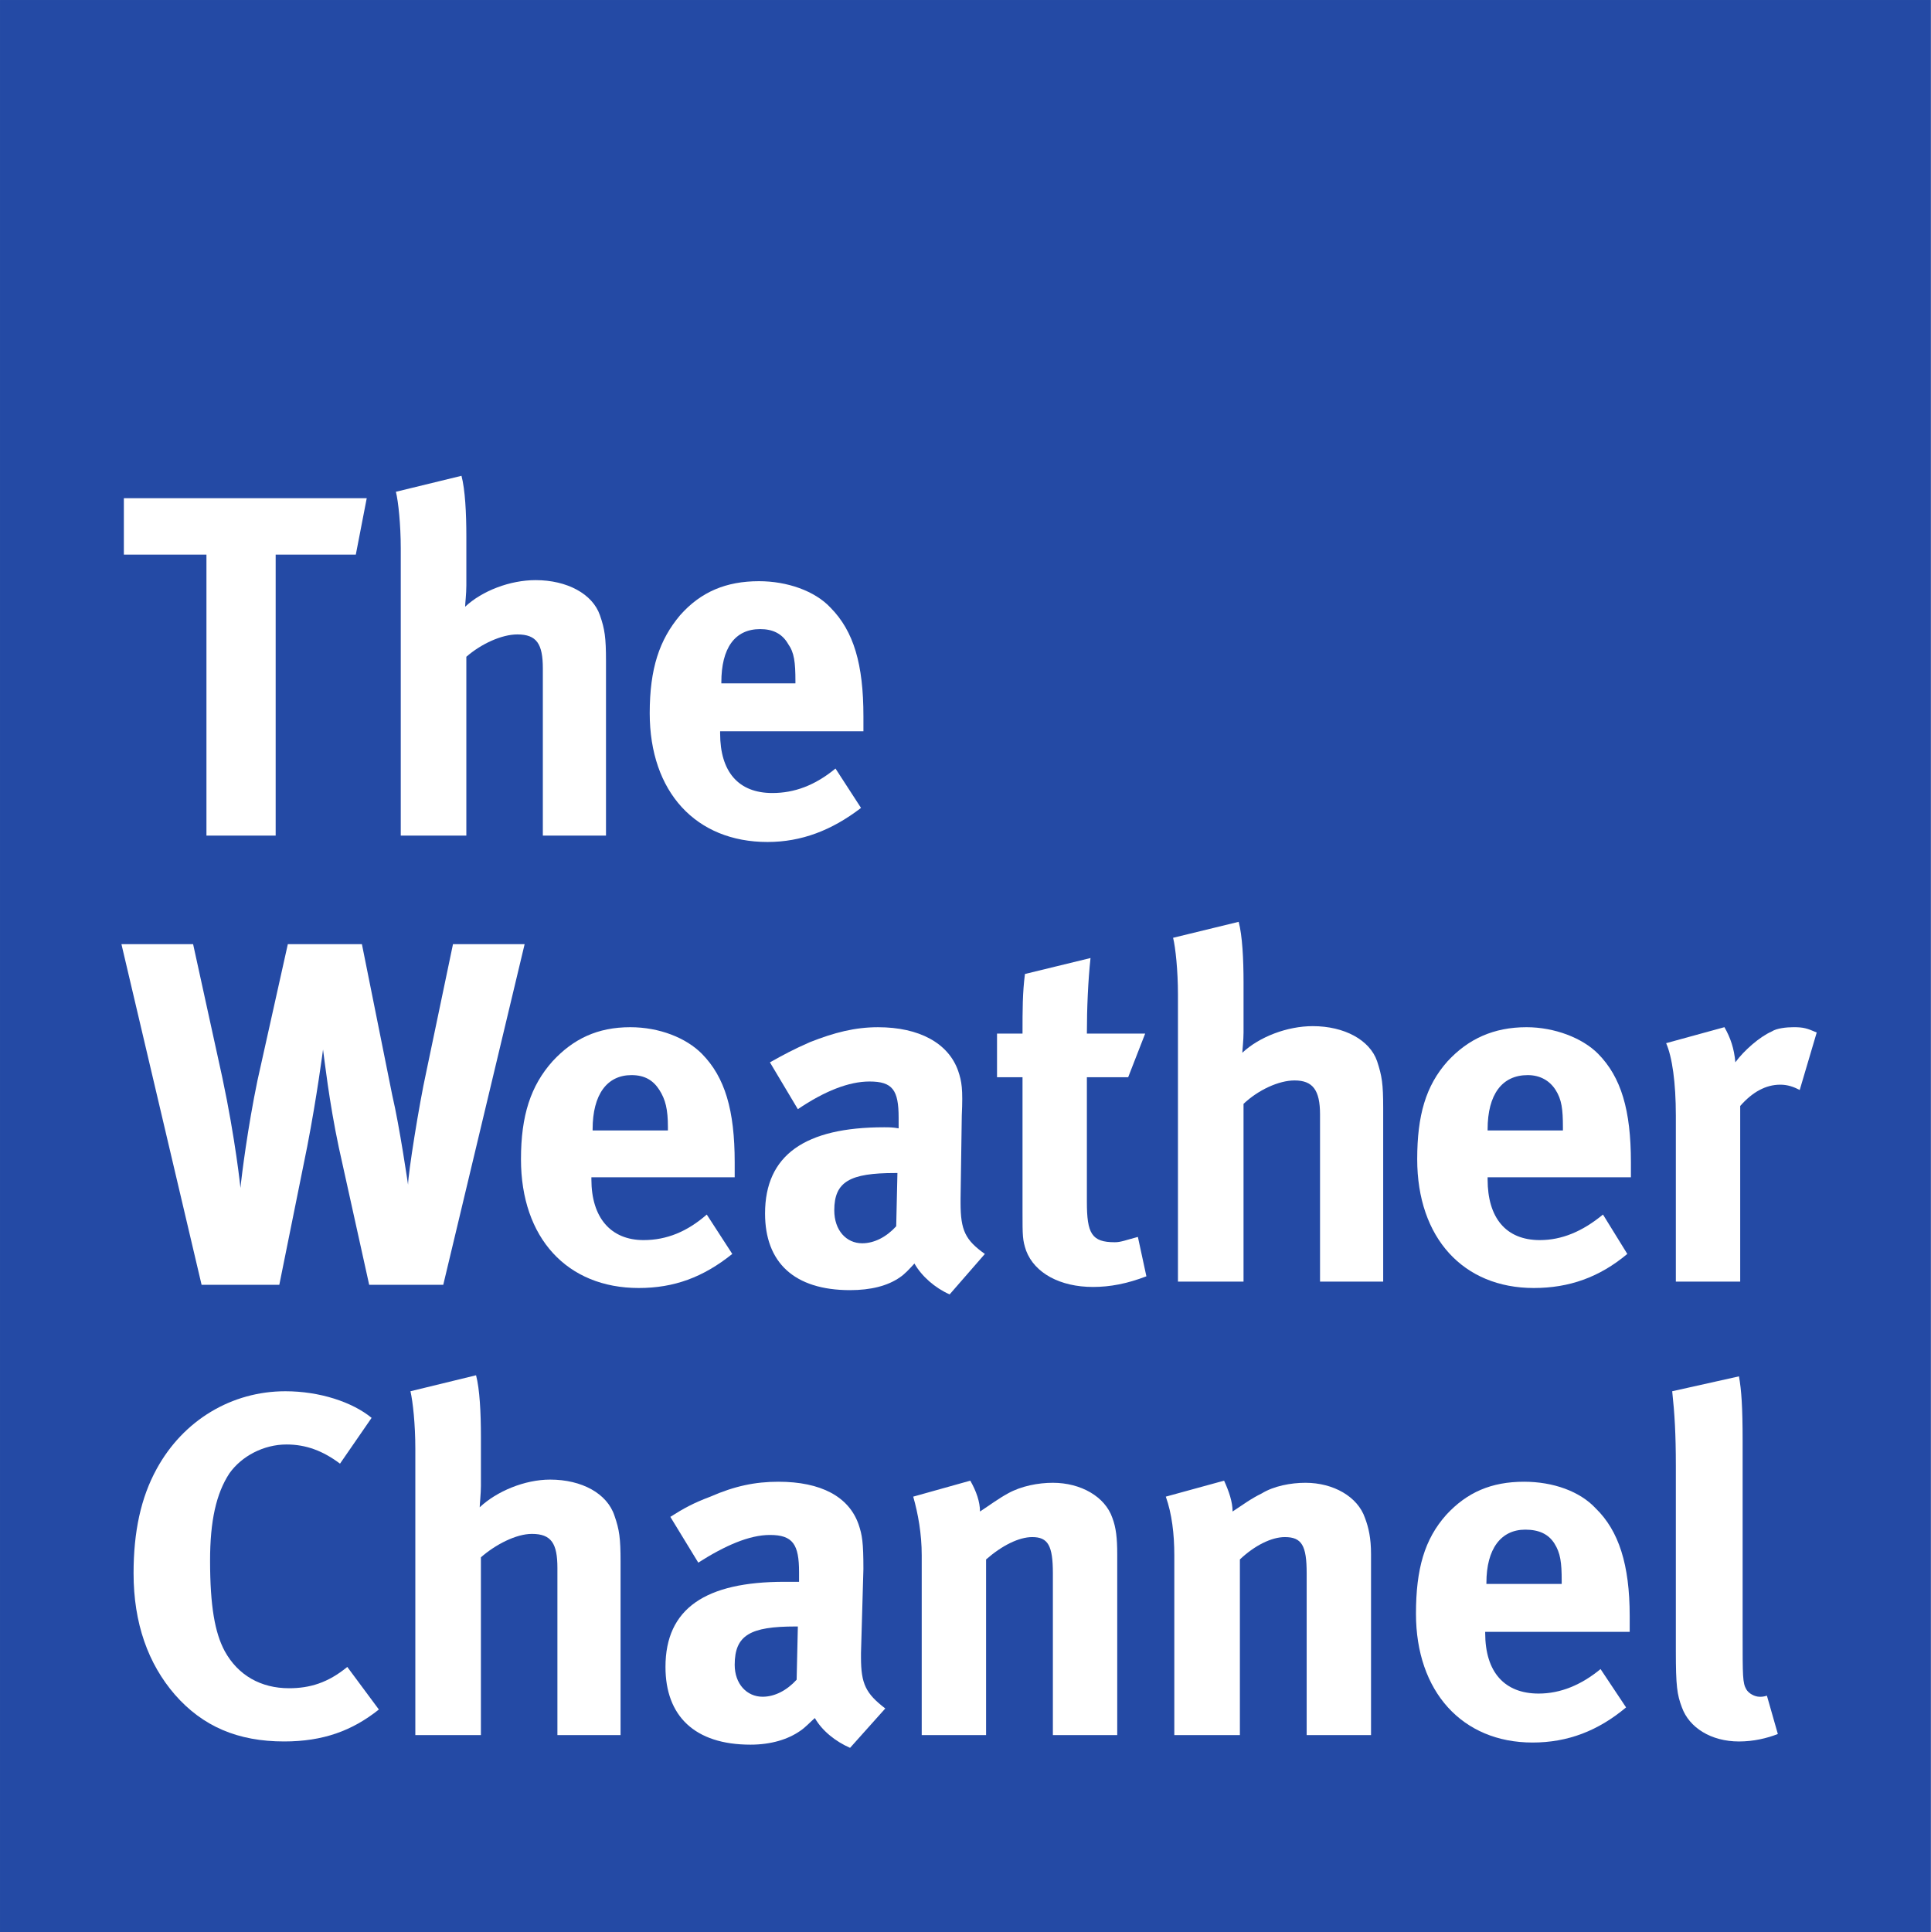
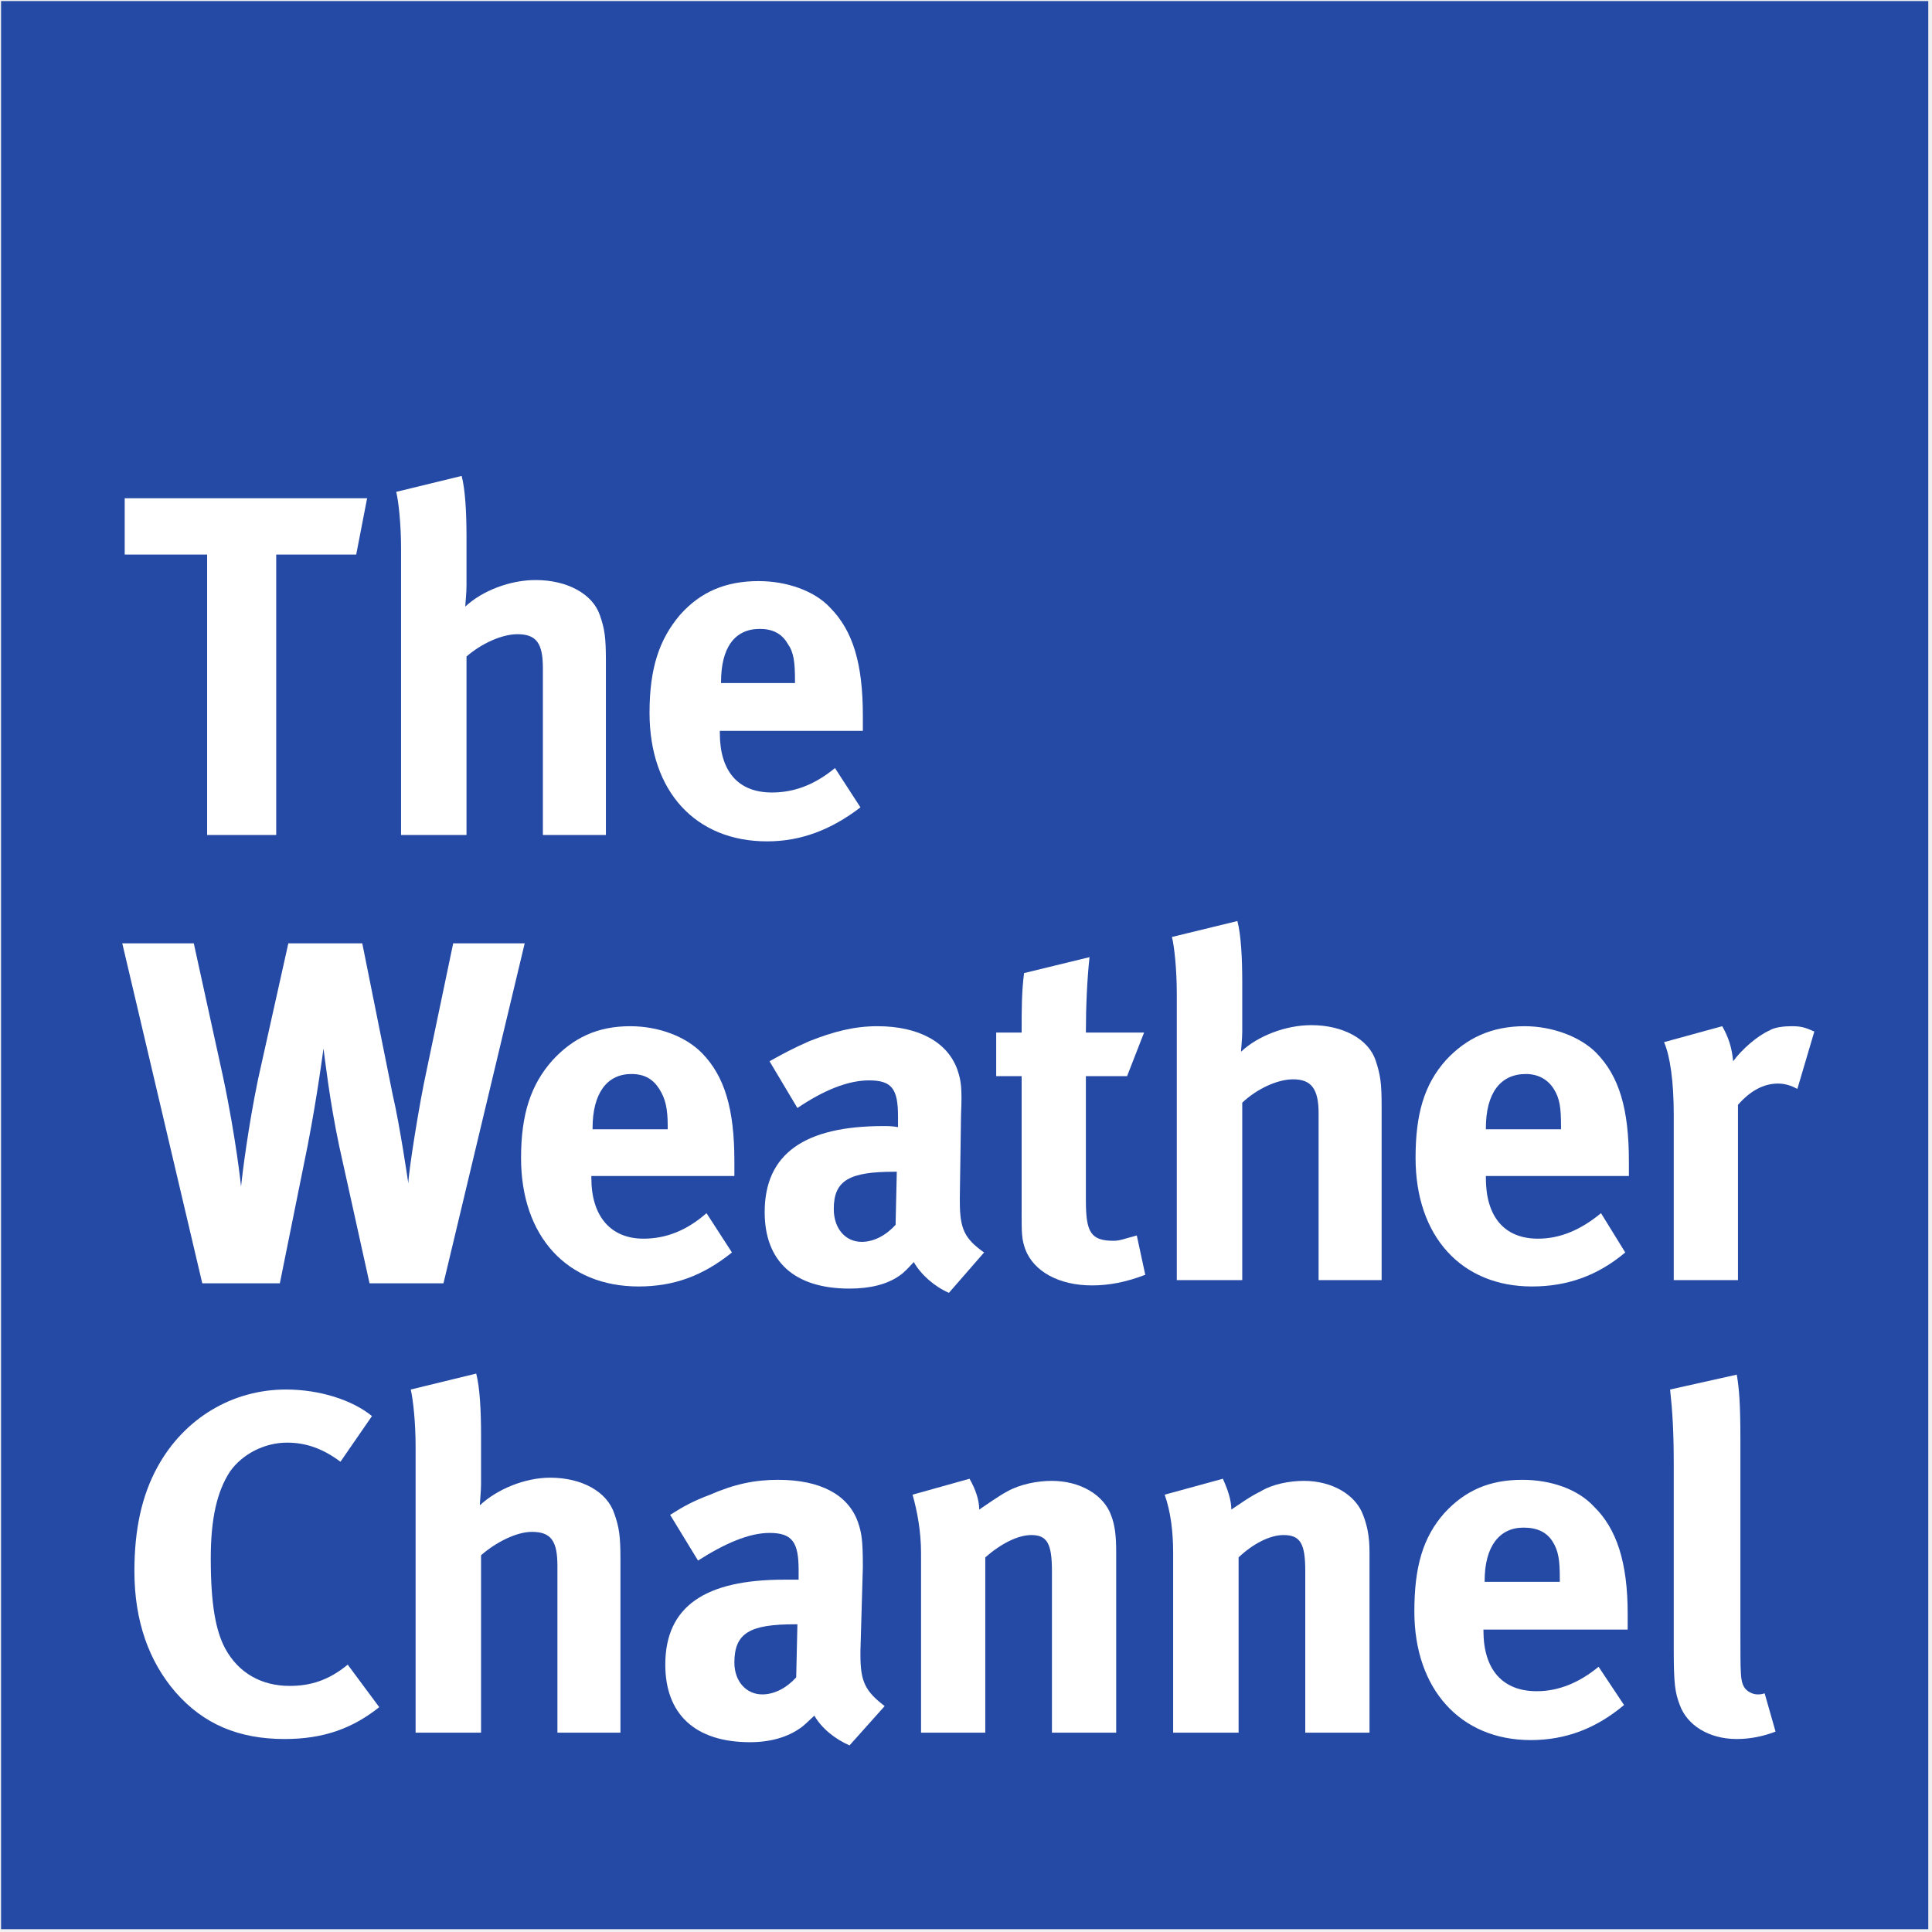
- <svg xmlns="http://www.w3.org/2000/svg" version="1.0" width="154.397" height="154.469" id="svg3474" xml:space="preserve">
-   <defs id="defs3477">
-     <clipPath id="clipPath3497">
-       <path d="m 34,25 56.663,0 0,50.087 L 34,75.087 34,25 z" id="path3499" />
-     </clipPath>
-     <clipPath id="clipPath3505">
-       <path d="M 0,0 792,0 792,612 0,612 0,0 z" id="path3507" />
-     </clipPath>
-     <clipPath id="clipPath3515">
-       <path d="m -0.6,-0.531 13.975,0 0,13.004 -13.975,0 0,-13.004 z" id="path3517" />
-     </clipPath>
-     <clipPath id="clipPath3523">
-       <path d="m -0.315,-0.954 1.555,0 0,1.954 -1.555,0 0,-1.954 z" id="path3525" />
-     </clipPath>
-     <clipPath id="clipPath3655">
-       <path d="m 36,114.857 396,0 0,428.706 -396,0 0,-428.706 z" id="path3657" />
-     </clipPath>
-     <clipPath id="clipPath3663">
-       <path d="M 0,0 792,0 792,612 0,612 0,0 z" id="path3665" />
-     </clipPath>
-     <clipPath id="clipPath3673">
-       <path d="m -0.188,-0.8 2.345,0 0,2.068 -2.345,0 0,-2.068 z" id="path3675" />
-     </clipPath>
-     <clipPath id="clipPath3681">
-       <path d="M 0,0 1,0 1,1 0,1 0,0 z" id="path3683" />
-     </clipPath>
-     <clipPath id="clipPath3689">
-       <path d="m 4e-4,0.045 0.43,0 0,0.354 -0.43,0 0,-0.354 z" id="path3691" />
-     </clipPath>
-     <clipPath id="clipPath3701">
-       <path d="m 0.57,0.045 0.43,0 0,0.354 -0.43,0 0,-0.354 z" id="path3703" />
-     </clipPath>
-   </defs>
-   <g transform="matrix(1.25,0,0,-1.25,-181.607,665.9018)" id="g3483">
-     <path d="m 0,612 0,0 0,0 0,0 z" id="path3485" style="fill:#ffffff;fill-opacity:1;fill-rule:nonzero;stroke:none" />
-     <path d="m 145.286,409.146 123.518,0 0,123.575 -123.518,0 0,-123.575 z" id="path3751" style="fill:#244aa5;fill-opacity:1;fill-rule:nonzero;stroke:none" />
-     <path d="m 169.057,442.032 c -1.243,1.021 -3.34,1.702 -5.516,1.702 -3.418,0 -6.525,-1.838 -8.235,-4.97 -1.01,-1.838 -1.476,-4.017 -1.476,-6.672 0,-3.2 0.932,-5.787 2.641,-7.762 1.787,-2.043 4.04,-2.996 6.992,-2.996 2.486,0 4.35,0.681 6.059,2.043 l -2.02,2.723 c -1.243,-1.021 -2.408,-1.362 -3.729,-1.362 -1.787,0 -3.263,0.817 -4.117,2.383 -0.621,1.157 -0.932,2.86 -0.932,5.787 0,2.519 0.388,4.289 1.243,5.583 0.777,1.089 2.175,1.838 3.651,1.838 1.243,0 2.331,-0.409 3.418,-1.226" id="path3753" style="fill:#ffffff;fill-opacity:1;fill-rule:evenodd;stroke:none" />
-     <path d="m 171.543,443.734 c 0.155,-0.681 0.311,-2.111 0.311,-3.677 l 0,-18.315 4.195,0 0,11.37 c 0.932,0.817 2.253,1.498 3.263,1.498 1.243,0 1.631,-0.613 1.631,-2.179 l 0,-10.689 4.04,0 0,11.098 c 0,1.498 -0.078,2.043 -0.388,2.928 -0.466,1.43 -2.097,2.315 -4.117,2.315 -1.631,0 -3.418,-0.749 -4.506,-1.77 0,0.204 0.078,0.885 0.078,1.362 l 0,3.132 c 0,1.566 -0.078,3.064 -0.311,3.949" id="path3755" style="fill:#ffffff;fill-opacity:1;fill-rule:evenodd;stroke:none" />
-     <path d="m 196.324,428.687 -0.078,-3.404 c -0.621,-0.681 -1.398,-1.089 -2.175,-1.089 -1.01,0 -1.787,0.817 -1.787,2.043 0,1.906 1.01,2.451 3.884,2.451 l 0.155,0 z m -8.157,7.013 1.787,-2.928 c 1.709,1.089 3.263,1.77 4.583,1.77 1.476,0 1.864,-0.613 1.864,-2.383 l 0,-0.613 c -0.388,0 -0.621,0 -0.932,0 -5.049,0 -7.613,-1.702 -7.613,-5.447 0,-3.132 1.864,-4.97 5.438,-4.97 1.321,0 2.408,0.34 3.185,0.885 0.311,0.204 0.621,0.545 0.932,0.817 0.466,-0.817 1.321,-1.498 2.253,-1.906 l 2.253,2.519 c -1.243,0.953 -1.554,1.566 -1.554,3.268 0,0.136 0,0.204 0,0.272 l 0.155,5.379 c 0,1.702 -0.078,2.179 -0.311,2.86 -0.621,1.77 -2.408,2.723 -5.127,2.723 -1.476,0 -2.797,-0.272 -4.35,-0.953 -1.088,-0.409 -1.709,-0.749 -2.564,-1.294" id="path3757" style="fill:#ffffff;fill-opacity:1;fill-rule:evenodd;stroke:none" />
-     <path d="m 203.704,436.993 c 0.311,-1.089 0.544,-2.383 0.544,-3.745 l 0,-11.506 4.117,0 0,11.234 c 1.01,0.885 2.097,1.43 2.952,1.43 1.01,0 1.321,-0.545 1.321,-2.315 l 0,-10.349 4.117,0 0,11.575 c 0,1.021 -0.078,1.702 -0.311,2.315 -0.466,1.362 -2.02,2.247 -3.807,2.247 -0.932,0 -2.02,-0.204 -2.874,-0.681 -0.621,-0.34 -1.165,-0.749 -1.787,-1.157 0,0.613 -0.233,1.294 -0.621,1.974" id="path3759" style="fill:#ffffff;fill-opacity:1;fill-rule:evenodd;stroke:none" />
-     <path d="m 219.862,436.993 c 0.388,-1.089 0.544,-2.383 0.544,-3.745 l 0,-11.506 4.195,0 0,11.234 c 0.932,0.885 2.02,1.43 2.874,1.43 1.088,0 1.398,-0.545 1.398,-2.315 l 0,-10.349 4.117,0 0,11.575 c 0,1.021 -0.155,1.702 -0.388,2.315 -0.466,1.362 -2.02,2.247 -3.807,2.247 -0.932,0 -2.02,-0.204 -2.797,-0.681 -0.699,-0.34 -1.243,-0.749 -1.864,-1.157 0,0.613 -0.233,1.294 -0.544,1.974" id="path3761" style="fill:#ffffff;fill-opacity:1;fill-rule:evenodd;stroke:none" />
-     <path d="m 240.371,431.41 0,0.068 c 0,2.179 0.932,3.404 2.486,3.404 0.855,0 1.476,-0.272 1.864,-0.885 0.388,-0.613 0.466,-1.226 0.466,-2.383 l 0,-0.204 -4.816,0 z m 7.302,-5.447 c -1.243,-1.021 -2.564,-1.566 -3.962,-1.566 -2.175,0 -3.418,1.362 -3.418,3.881 l 0,0.068 9.244,0 c 0,0.272 0,0.613 0,1.021 0,3.268 -0.699,5.447 -2.175,6.877 -1.01,1.089 -2.719,1.702 -4.583,1.702 -2.097,0 -3.651,-0.681 -4.972,-2.111 -1.398,-1.566 -1.942,-3.472 -1.942,-6.332 0,-4.97 2.952,-8.238 7.458,-8.238 2.253,0 4.195,0.749 5.982,2.247" id="path3763" style="fill:#ffffff;fill-opacity:1;fill-rule:evenodd;stroke:none" />
-     <path d="m 256.529,444.687 -4.273,-0.953 c 0.155,-1.43 0.233,-2.723 0.233,-4.766 l 0,-11.847 c 0,-2.247 0.078,-2.791 0.388,-3.609 0.466,-1.294 1.864,-2.179 3.651,-2.179 0.932,0 1.787,0.204 2.486,0.477 l -0.699,2.451 c -0.233,-0.068 -0.311,-0.068 -0.466,-0.068 -0.311,0 -0.699,0.204 -0.855,0.477 -0.233,0.409 -0.233,0.817 -0.233,3.54 l 0,12.323 c 0,2.247 -0.078,3.268 -0.233,4.153" id="path3765" style="fill:#ffffff;fill-opacity:1;fill-rule:evenodd;stroke:none" />
-     <path d="m 153.054,472.33 5.127,-21.787 4.972,0 1.787,8.851 c 0.621,3.2 1.01,6.196 1.01,6.196 0.078,-0.545 0.388,-3.336 1.01,-6.264 l 1.942,-8.783 4.739,0 5.205,21.787 -4.583,0 -1.709,-8.17 c -0.466,-2.111 -1.165,-6.536 -1.165,-7.217 0,0 -0.544,3.745 -1.01,5.719 l -1.942,9.668 -4.739,0 -1.942,-8.715 c -0.621,-2.996 -1.01,-6.06 -1.088,-6.877 0,0 -0.311,3.064 -1.165,7.081 l -1.864,8.511" id="path3767" style="fill:#ffffff;fill-opacity:1;fill-rule:evenodd;stroke:none" />
-     <path d="m 183.195,460.415 0,0.068 c 0,2.247 0.932,3.472 2.486,3.472 0.855,0 1.398,-0.34 1.787,-0.953 0.388,-0.613 0.544,-1.226 0.544,-2.383 l 0,-0.204 -4.816,0 z m 7.302,-5.379 c -1.243,-1.089 -2.564,-1.634 -4.04,-1.634 -2.097,0 -3.34,1.43 -3.34,3.881 l 0,0.136 9.167,0 c 0,0.272 0,0.613 0,0.953 0,3.336 -0.621,5.447 -2.097,6.945 -1.01,1.021 -2.719,1.702 -4.583,1.702 -2.097,0 -3.651,-0.749 -4.972,-2.179 -1.398,-1.566 -2.02,-3.472 -2.02,-6.264 0,-5.038 2.952,-8.238 7.535,-8.238 2.253,0 4.117,0.681 5.982,2.179" id="path3769" style="fill:#ffffff;fill-opacity:1;fill-rule:evenodd;stroke:none" />
-     <path d="m 202.694,457.691 -0.078,-3.404 c -0.621,-0.681 -1.398,-1.089 -2.175,-1.089 -1.01,0 -1.787,0.817 -1.787,2.111 0,1.838 1.01,2.383 3.884,2.383 l 0.155,0 z m -8.157,7.081 1.787,-2.996 c 1.709,1.157 3.263,1.77 4.583,1.77 1.476,0 1.864,-0.545 1.864,-2.315 l 0,-0.681 c -0.388,0.068 -0.621,0.068 -0.932,0.068 -5.049,0 -7.613,-1.77 -7.613,-5.515 0,-3.132 1.864,-4.902 5.438,-4.902 1.321,0 2.408,0.272 3.185,0.817 0.311,0.204 0.621,0.545 0.932,0.885 0.466,-0.817 1.321,-1.566 2.253,-1.974 l 2.253,2.587 c -1.243,0.885 -1.554,1.498 -1.554,3.268 0,0.068 0,0.136 0,0.272 l 0.078,5.311 c 0.078,1.702 0,2.179 -0.233,2.86 -0.621,1.77 -2.486,2.791 -5.127,2.791 -1.476,0 -2.797,-0.34 -4.35,-0.953 -1.088,-0.477 -1.709,-0.817 -2.564,-1.294" id="path3771" style="fill:#ffffff;fill-opacity:1;fill-rule:evenodd;stroke:none" />
-     <path d="m 218.542,466.61 -3.729,0 c 0,1.634 0.078,3.404 0.233,4.834 l -4.195,-1.021 c -0.155,-1.226 -0.155,-2.247 -0.155,-3.813 l -1.631,0 0,-2.792 1.631,0 0,-8.647 c 0,-1.498 0,-1.77 0.233,-2.451 0.544,-1.43 2.175,-2.315 4.273,-2.315 1.088,0 2.175,0.204 3.418,0.681 l -0.544,2.519 c -0.777,-0.204 -1.088,-0.34 -1.476,-0.34 -1.476,0 -1.787,0.545 -1.787,2.587 l 0,7.966 2.641,0" id="path3773" style="fill:#ffffff;fill-opacity:1;fill-rule:evenodd;stroke:none" />
-     <path d="m 220.328,472.738 c 0.155,-0.613 0.311,-2.111 0.311,-3.609 l 0,-18.383 4.195,0 0,11.37 c 0.932,0.885 2.253,1.498 3.263,1.498 1.165,0 1.631,-0.613 1.631,-2.179 l 0,-10.689 4.04,0 0,11.098 c 0,1.566 -0.078,2.043 -0.388,2.996 -0.466,1.362 -2.097,2.247 -4.117,2.247 -1.631,0 -3.418,-0.681 -4.506,-1.702 0,0.136 0.078,0.817 0.078,1.294 l 0,3.2 c 0,1.498 -0.078,2.996 -0.311,3.881" id="path3775" style="fill:#ffffff;fill-opacity:1;fill-rule:evenodd;stroke:none" />
-     <path d="m 240.448,460.415 0,0.068 c 0,2.247 0.932,3.472 2.564,3.472 0.777,0 1.398,-0.34 1.787,-0.953 0.388,-0.613 0.466,-1.226 0.466,-2.383 l 0,-0.204 -4.816,0 z m 7.38,-5.379 c -1.321,-1.089 -2.641,-1.634 -4.04,-1.634 -2.175,0 -3.34,1.43 -3.34,3.881 l 0,0.136 9.167,0 c 0,0.272 0,0.613 0,0.953 0,3.336 -0.621,5.447 -2.097,6.945 -1.01,1.021 -2.797,1.702 -4.583,1.702 -2.097,0 -3.729,-0.749 -5.049,-2.179 -1.398,-1.566 -1.942,-3.472 -1.942,-6.264 0,-5.038 2.952,-8.238 7.458,-8.238 2.253,0 4.195,0.681 5.982,2.179" id="path3777" style="fill:#ffffff;fill-opacity:1;fill-rule:evenodd;stroke:none" />
-     <path d="m 251.868,465.998 c 0.388,-0.885 0.621,-2.519 0.621,-4.63 l 0,-10.621 4.117,0 0,11.234 c 0.777,0.885 1.631,1.362 2.564,1.362 0.466,0 0.855,-0.136 1.243,-0.34 l 1.088,3.677 c -0.621,0.272 -0.855,0.34 -1.476,0.34 -0.466,0 -1.088,-0.068 -1.398,-0.272 -0.777,-0.34 -1.787,-1.226 -2.331,-1.974 -0.078,0.885 -0.311,1.566 -0.699,2.247" id="path3779" style="fill:#ffffff;fill-opacity:1;fill-rule:evenodd;stroke:none" />
-     <path d="m 153.209,500.857 0,-3.609 5.283,0 0,-17.975 4.428,0 0,17.975 5.127,0 0.699,3.609" id="path3781" style="fill:#ffffff;fill-opacity:1;fill-rule:evenodd;stroke:none" />
-     <path d="m 170.611,501.266 c 0.155,-0.613 0.311,-2.111 0.311,-3.609 l 0,-18.383 4.195,0 0,11.438 c 0.932,0.817 2.253,1.43 3.263,1.43 1.243,0 1.631,-0.613 1.631,-2.179 l 0,-10.689 4.04,0 0,11.166 c 0,1.498 -0.078,2.043 -0.388,2.928 -0.466,1.362 -2.097,2.247 -4.117,2.247 -1.631,0 -3.418,-0.681 -4.506,-1.702 0,0.204 0.078,0.817 0.078,1.362 l 0,3.132 c 0,1.498 -0.078,2.996 -0.311,3.881" id="path3783" style="fill:#ffffff;fill-opacity:1;fill-rule:evenodd;stroke:none" />
-     <path d="m 191.43,489.011 0,0.068 c 0,2.179 0.855,3.404 2.486,3.404 0.777,0 1.398,-0.272 1.787,-0.953 0.388,-0.545 0.466,-1.157 0.466,-2.383 l 0,-0.136 -4.739,0 z m 7.302,-5.447 c -1.321,-1.089 -2.641,-1.566 -4.04,-1.566 -2.175,0 -3.34,1.362 -3.34,3.813 l 0,0.136 9.167,0 c 0,0.272 0,0.613 0,0.953 0,3.336 -0.621,5.447 -2.097,6.945 -1.01,1.089 -2.797,1.702 -4.583,1.702 -2.097,0 -3.729,-0.681 -5.049,-2.179 -1.321,-1.566 -1.942,-3.404 -1.942,-6.264 0,-5.038 2.952,-8.238 7.535,-8.238 2.175,0 4.117,0.749 5.982,2.179" id="path3785" style="fill:#ffffff;fill-opacity:1;fill-rule:evenodd;stroke:none" />
+ <svg xmlns="http://www.w3.org/2000/svg" width="508px" height="508px" viewBox="0 0 508 508" version="1.1">
+   <defs />
+   <g id="Page-1" stroke="none" stroke-width="1" fill="none" fill-rule="evenodd">
+     <g id="The-Weather-Channel" transform="translate(-3, -3)">
+       <g id="g3483" transform="translate(257.29, 257.3186) scale(1, -1) translate(-257.29, -257.3186) translate(1.289977, 2.959655)">
+         <path d="M1.992,1.421 L508.731,1.421 L508.731,508.396 L1.992,508.396 L1.992,1.421 L1.992,1.421 Z" id="path3751" fill="#244AA5" />
+         <path d="M99.515,136.335 C94.416,140.525 85.811,143.318 76.887,143.318 C62.865,143.318 50.116,135.776 43.105,122.927 C38.962,115.385 37.049,106.447 37.049,95.553 C37.049,82.425 40.874,71.811 47.885,63.71 C55.216,55.331 64.458,51.42 76.569,51.42 C86.767,51.42 94.416,54.213 101.428,59.8 L93.141,70.973 C88.042,66.783 83.262,65.386 77.844,65.386 C70.513,65.386 64.458,68.738 60.952,75.163 C58.403,79.911 57.128,86.894 57.128,98.905 C57.128,109.24 58.721,116.503 62.227,121.81 C65.414,126.279 71.151,129.352 77.206,129.352 C82.305,129.352 86.767,127.676 91.229,124.324" id="path3753" fill="#FFFFFF" />
+         <path d="M109.714,143.318 C110.351,140.525 110.989,134.659 110.989,128.234 L110.989,53.096 L128.199,53.096 L128.199,99.743 C132.023,103.095 137.441,105.888 141.584,105.888 C146.684,105.888 148.277,103.375 148.277,96.95 L148.277,53.096 L164.85,53.096 L164.85,98.626 C164.85,104.771 164.531,107.006 163.256,110.637 C161.344,116.503 154.651,120.134 146.365,120.134 C139.672,120.134 132.342,117.061 127.88,112.872 C127.88,113.71 128.199,116.503 128.199,118.458 L128.199,131.307 C128.199,137.731 127.88,143.877 126.924,147.508" id="path3755" fill="#FFFFFF" />
+         <path d="M211.38,81.587 L211.062,67.621 C208.512,64.828 205.325,63.152 202.138,63.152 C197.995,63.152 194.808,66.504 194.808,71.532 C194.808,79.353 198.951,81.587 210.743,81.587 L211.38,81.587 L211.38,81.587 Z M177.917,110.358 L185.247,98.347 C192.258,102.816 198.632,105.609 204.05,105.609 C210.106,105.609 211.699,103.095 211.699,95.833 L211.699,93.319 L207.875,93.319 C187.159,93.319 176.642,86.336 176.642,70.973 C176.642,58.124 184.291,50.582 198.951,50.582 C204.369,50.582 208.831,51.979 212.018,54.213 C213.293,55.051 214.568,56.448 215.842,57.565 C217.754,54.213 221.26,51.42 225.085,49.744 L234.327,60.079 C229.228,63.99 227.953,66.504 227.953,73.487 L227.953,74.604 L228.59,96.671 C228.59,103.654 228.272,105.609 227.316,108.402 C224.766,115.665 217.436,119.575 206.281,119.575 C200.226,119.575 194.808,118.458 188.434,115.665 C183.972,113.989 181.422,112.592 177.917,110.358 L177.917,110.358 Z" id="path3757" fill="#FFFFFF" />
+         <path d="M241.657,115.665 C242.932,111.196 243.888,105.888 243.888,100.302 L243.888,53.096 L260.78,53.096 L260.78,99.185 C264.923,102.816 269.384,105.051 272.89,105.051 C277.033,105.051 278.308,102.816 278.308,95.553 L278.308,53.096 L295.2,53.096 L295.2,100.581 C295.2,104.771 294.881,107.564 293.925,110.078 C292.012,115.665 285.638,119.296 278.308,119.296 C274.484,119.296 270.022,118.458 266.516,116.503 C263.966,115.106 261.736,113.43 259.186,111.754 C259.186,114.268 258.23,117.061 256.636,119.855" id="path3759" fill="#FFFFFF" />
+         <path d="M307.948,115.665 C309.541,111.196 310.179,105.888 310.179,100.302 L310.179,53.096 L327.389,53.096 L327.389,99.185 C331.213,102.816 335.675,105.051 339.181,105.051 C343.642,105.051 344.917,102.816 344.917,95.553 L344.917,53.096 L361.809,53.096 L361.809,100.581 C361.809,104.771 361.171,107.564 360.215,110.078 C358.303,115.665 351.929,119.296 344.599,119.296 C340.774,119.296 336.312,118.458 333.125,116.503 C330.257,115.106 328.026,113.43 325.476,111.754 C325.476,114.268 324.52,117.061 323.245,119.855" id="path3761" fill="#FFFFFF" />
+         <path d="M392.085,92.76 L392.085,93.04 C392.085,101.978 395.91,107.006 402.284,107.006 C405.79,107.006 408.339,105.889 409.933,103.375 C411.526,100.861 411.845,98.347 411.845,93.598 L411.845,92.76 L392.085,92.76 L392.085,92.76 Z M422.044,70.414 C416.944,66.224 411.526,63.99 405.79,63.99 C396.866,63.99 391.767,69.576 391.767,79.911 L391.767,80.191 L429.692,80.191 L429.692,84.38 C429.692,97.788 426.824,106.726 420.769,112.592 C416.626,117.061 409.614,119.575 401.965,119.575 C393.36,119.575 386.986,116.782 381.568,110.916 C375.832,104.492 373.601,96.671 373.601,84.939 C373.601,64.548 385.711,51.141 404.196,51.141 C413.439,51.141 421.406,54.213 428.736,60.359 L422.044,70.414 Z" id="path3763" fill="#FFFFFF" />
+         <path d="M458.376,147.229 L440.847,143.318 C441.485,137.452 441.803,132.145 441.803,123.765 L441.803,75.163 C441.803,65.945 442.122,63.71 443.397,60.359 C445.309,55.051 451.046,51.42 458.376,51.42 C462.2,51.42 465.706,52.258 468.574,53.375 L465.706,63.431 C464.75,63.152 464.431,63.152 463.794,63.152 C462.519,63.152 460.925,63.99 460.288,65.107 C459.332,66.783 459.332,68.459 459.332,79.632 L459.332,130.19 C459.332,139.407 459.013,143.597 458.376,147.229" id="path3765" fill="#FFFFFF" />
+         <path d="M33.862,260.634 L54.897,171.25 L75.294,171.25 L82.624,207.563 C85.174,220.691 86.767,232.981 86.767,232.981 C87.086,230.747 88.361,219.294 90.91,207.283 L98.878,171.25 L118.319,171.25 L139.672,260.634 L120.869,260.634 L113.857,227.115 C111.945,218.456 109.077,200.3 109.077,197.507 C109.077,197.507 106.846,212.87 104.933,220.97 L96.966,260.634 L77.525,260.634 L69.557,224.881 C67.008,212.591 65.414,200.021 65.095,196.669 C65.095,196.669 63.821,209.239 60.315,225.719 L52.666,260.634" id="path3767" fill="#FFFFFF" />
+         <path d="M157.52,211.753 L157.52,212.032 C157.52,221.25 161.344,226.278 167.718,226.278 C171.224,226.278 173.455,224.881 175.048,222.367 C176.642,219.853 177.279,217.339 177.279,212.591 L177.279,211.753 L157.52,211.753 L157.52,211.753 Z M187.478,189.686 C182.378,185.217 176.96,182.982 170.905,182.982 C162.3,182.982 157.201,188.848 157.201,198.904 L157.201,199.462 L194.808,199.462 L194.808,203.373 C194.808,217.06 192.258,225.719 186.203,231.864 C182.06,236.054 175.048,238.847 167.399,238.847 C158.794,238.847 152.42,235.774 147.002,229.909 C141.266,223.484 138.716,215.663 138.716,204.211 C138.716,183.541 150.827,170.412 169.63,170.412 C178.873,170.412 186.522,173.206 194.17,179.351 L187.478,189.686 Z" id="path3769" fill="#FFFFFF" />
+         <path d="M237.514,200.58 L237.195,186.613 C234.646,183.82 231.459,182.144 228.272,182.144 C224.129,182.144 220.941,185.496 220.941,190.803 C220.941,198.345 225.085,200.58 236.877,200.58 L237.514,200.58 L237.514,200.58 Z M204.05,229.629 L211.38,217.339 C218.392,222.088 224.766,224.601 230.184,224.601 C236.239,224.601 237.833,222.367 237.833,215.104 L237.833,212.311 C236.239,212.591 235.283,212.591 234.008,212.591 C213.293,212.591 202.775,205.328 202.775,189.965 C202.775,177.116 210.424,169.854 225.085,169.854 C230.503,169.854 234.964,170.971 238.152,173.206 C239.426,174.044 240.701,175.44 241.976,176.837 C243.888,173.485 247.394,170.413 251.218,168.737 L260.461,179.351 C255.362,182.982 254.087,185.496 254.087,192.759 L254.087,193.876 L254.405,215.663 C254.724,222.646 254.405,224.602 253.449,227.395 C250.9,234.657 243.251,238.847 232.415,238.847 C226.36,238.847 220.942,237.451 214.568,234.937 C210.106,232.981 207.556,231.585 204.05,229.629 L204.05,229.629 Z" id="path3771" fill="#FFFFFF" />
+         <path d="M302.53,237.171 L287.232,237.171 C287.232,243.875 287.551,251.137 288.188,257.003 L270.978,252.813 C270.341,247.786 270.341,243.596 270.341,237.171 L263.648,237.171 L263.648,225.719 L270.341,225.719 L270.341,190.245 C270.341,184.099 270.341,182.982 271.297,180.189 C273.528,174.323 280.22,170.692 288.825,170.692 C293.287,170.692 297.749,171.53 302.848,173.485 L300.617,183.82 C297.43,182.982 296.156,182.423 294.562,182.423 C288.507,182.423 287.232,184.658 287.232,193.038 L287.232,225.719 L298.068,225.719" id="path3773" fill="#FFFFFF" />
+         <path d="M309.86,262.31 C310.497,259.796 311.135,253.651 311.135,247.506 L311.135,172.088 L328.345,172.088 L328.345,218.736 C332.169,222.367 337.587,224.881 341.73,224.881 C346.511,224.881 348.423,222.367 348.423,215.942 L348.423,172.088 L364.996,172.088 L364.996,217.618 C364.996,224.043 364.677,225.998 363.402,229.909 C361.49,235.495 354.797,239.126 346.511,239.126 C339.818,239.126 332.488,236.333 328.026,232.143 C328.026,232.702 328.345,235.495 328.345,237.45 L328.345,250.579 C328.345,256.724 328.026,262.869 327.07,266.5" id="path3775" fill="#FFFFFF" />
+         <path d="M392.404,211.753 L392.404,212.032 C392.404,221.25 396.229,226.278 402.921,226.278 C406.108,226.278 408.658,224.881 410.252,222.367 C411.845,219.853 412.164,217.339 412.164,212.591 L412.164,211.753 L392.404,211.753 L392.404,211.753 Z M422.681,189.686 C417.263,185.217 411.845,182.982 406.108,182.982 C397.185,182.982 392.404,188.848 392.404,198.904 L392.404,199.462 L430.011,199.462 L430.011,203.373 C430.011,217.06 427.462,225.719 421.406,231.864 C417.263,236.054 409.933,238.847 402.603,238.847 C393.998,238.847 387.305,235.774 381.887,229.909 C376.15,223.484 373.919,215.663 373.919,204.211 C373.919,183.541 386.03,170.412 404.515,170.412 C413.757,170.412 421.725,173.206 429.055,179.351 L422.681,189.686 Z" id="path3777" fill="#FFFFFF" />
+         <path d="M439.254,234.657 C440.847,231.026 441.803,224.322 441.803,215.663 L441.803,172.088 L458.695,172.088 L458.695,218.177 C461.881,221.808 465.387,223.764 469.212,223.764 C471.124,223.764 472.717,223.205 474.311,222.367 L478.773,237.45 C476.223,238.568 475.267,238.847 472.717,238.847 C470.805,238.847 468.256,238.568 466.981,237.73 C463.794,236.333 459.651,232.702 457.42,229.629 C457.101,233.261 456.145,236.054 454.551,238.847" id="path3779" fill="#FFFFFF" />
+         <path d="M34.5,377.672 L34.5,362.867 L56.172,362.867 L56.172,289.125 L74.338,289.125 L74.338,362.867 L95.372,362.867 L98.241,377.672" id="path3781" fill="#FFFFFF" />
+         <path d="M105.889,379.347 C106.527,376.834 107.164,370.688 107.164,364.543 L107.164,289.125 L124.374,289.125 L124.374,336.052 C128.199,339.404 133.617,341.918 137.76,341.918 C142.859,341.918 144.453,339.404 144.453,332.98 L144.453,289.125 L161.025,289.125 L161.025,334.935 C161.025,341.08 160.706,343.315 159.432,346.946 C157.52,352.532 150.827,356.163 142.54,356.163 C135.848,356.163 128.517,353.37 124.056,349.18 C124.056,350.018 124.374,352.532 124.374,354.767 L124.374,367.616 C124.374,373.761 124.056,379.906 123.099,383.537" id="path3783" fill="#FFFFFF" />
+         <path d="M191.302,329.069 L191.302,329.348 C191.302,338.287 194.808,343.315 201.501,343.315 C204.688,343.315 207.237,342.197 208.831,339.404 C210.424,337.17 210.743,334.656 210.743,329.628 L210.743,329.069 L191.302,329.069 L191.302,329.069 Z M221.26,306.723 C215.842,302.254 210.424,300.299 204.688,300.299 C195.764,300.299 190.983,305.885 190.983,315.941 L190.983,316.499 L228.59,316.499 L228.59,320.41 C228.59,334.097 226.041,342.756 219.985,348.901 C215.842,353.37 208.512,355.884 201.182,355.884 C192.577,355.884 185.884,353.091 180.466,346.946 C175.048,340.521 172.499,332.98 172.499,321.248 C172.499,300.578 184.609,287.45 203.413,287.45 C212.337,287.45 220.304,290.522 227.953,296.388 L221.26,306.723 Z" id="path3785" fill="#FFFFFF" />
+       </g>
+     </g>
  </g>
</svg>
